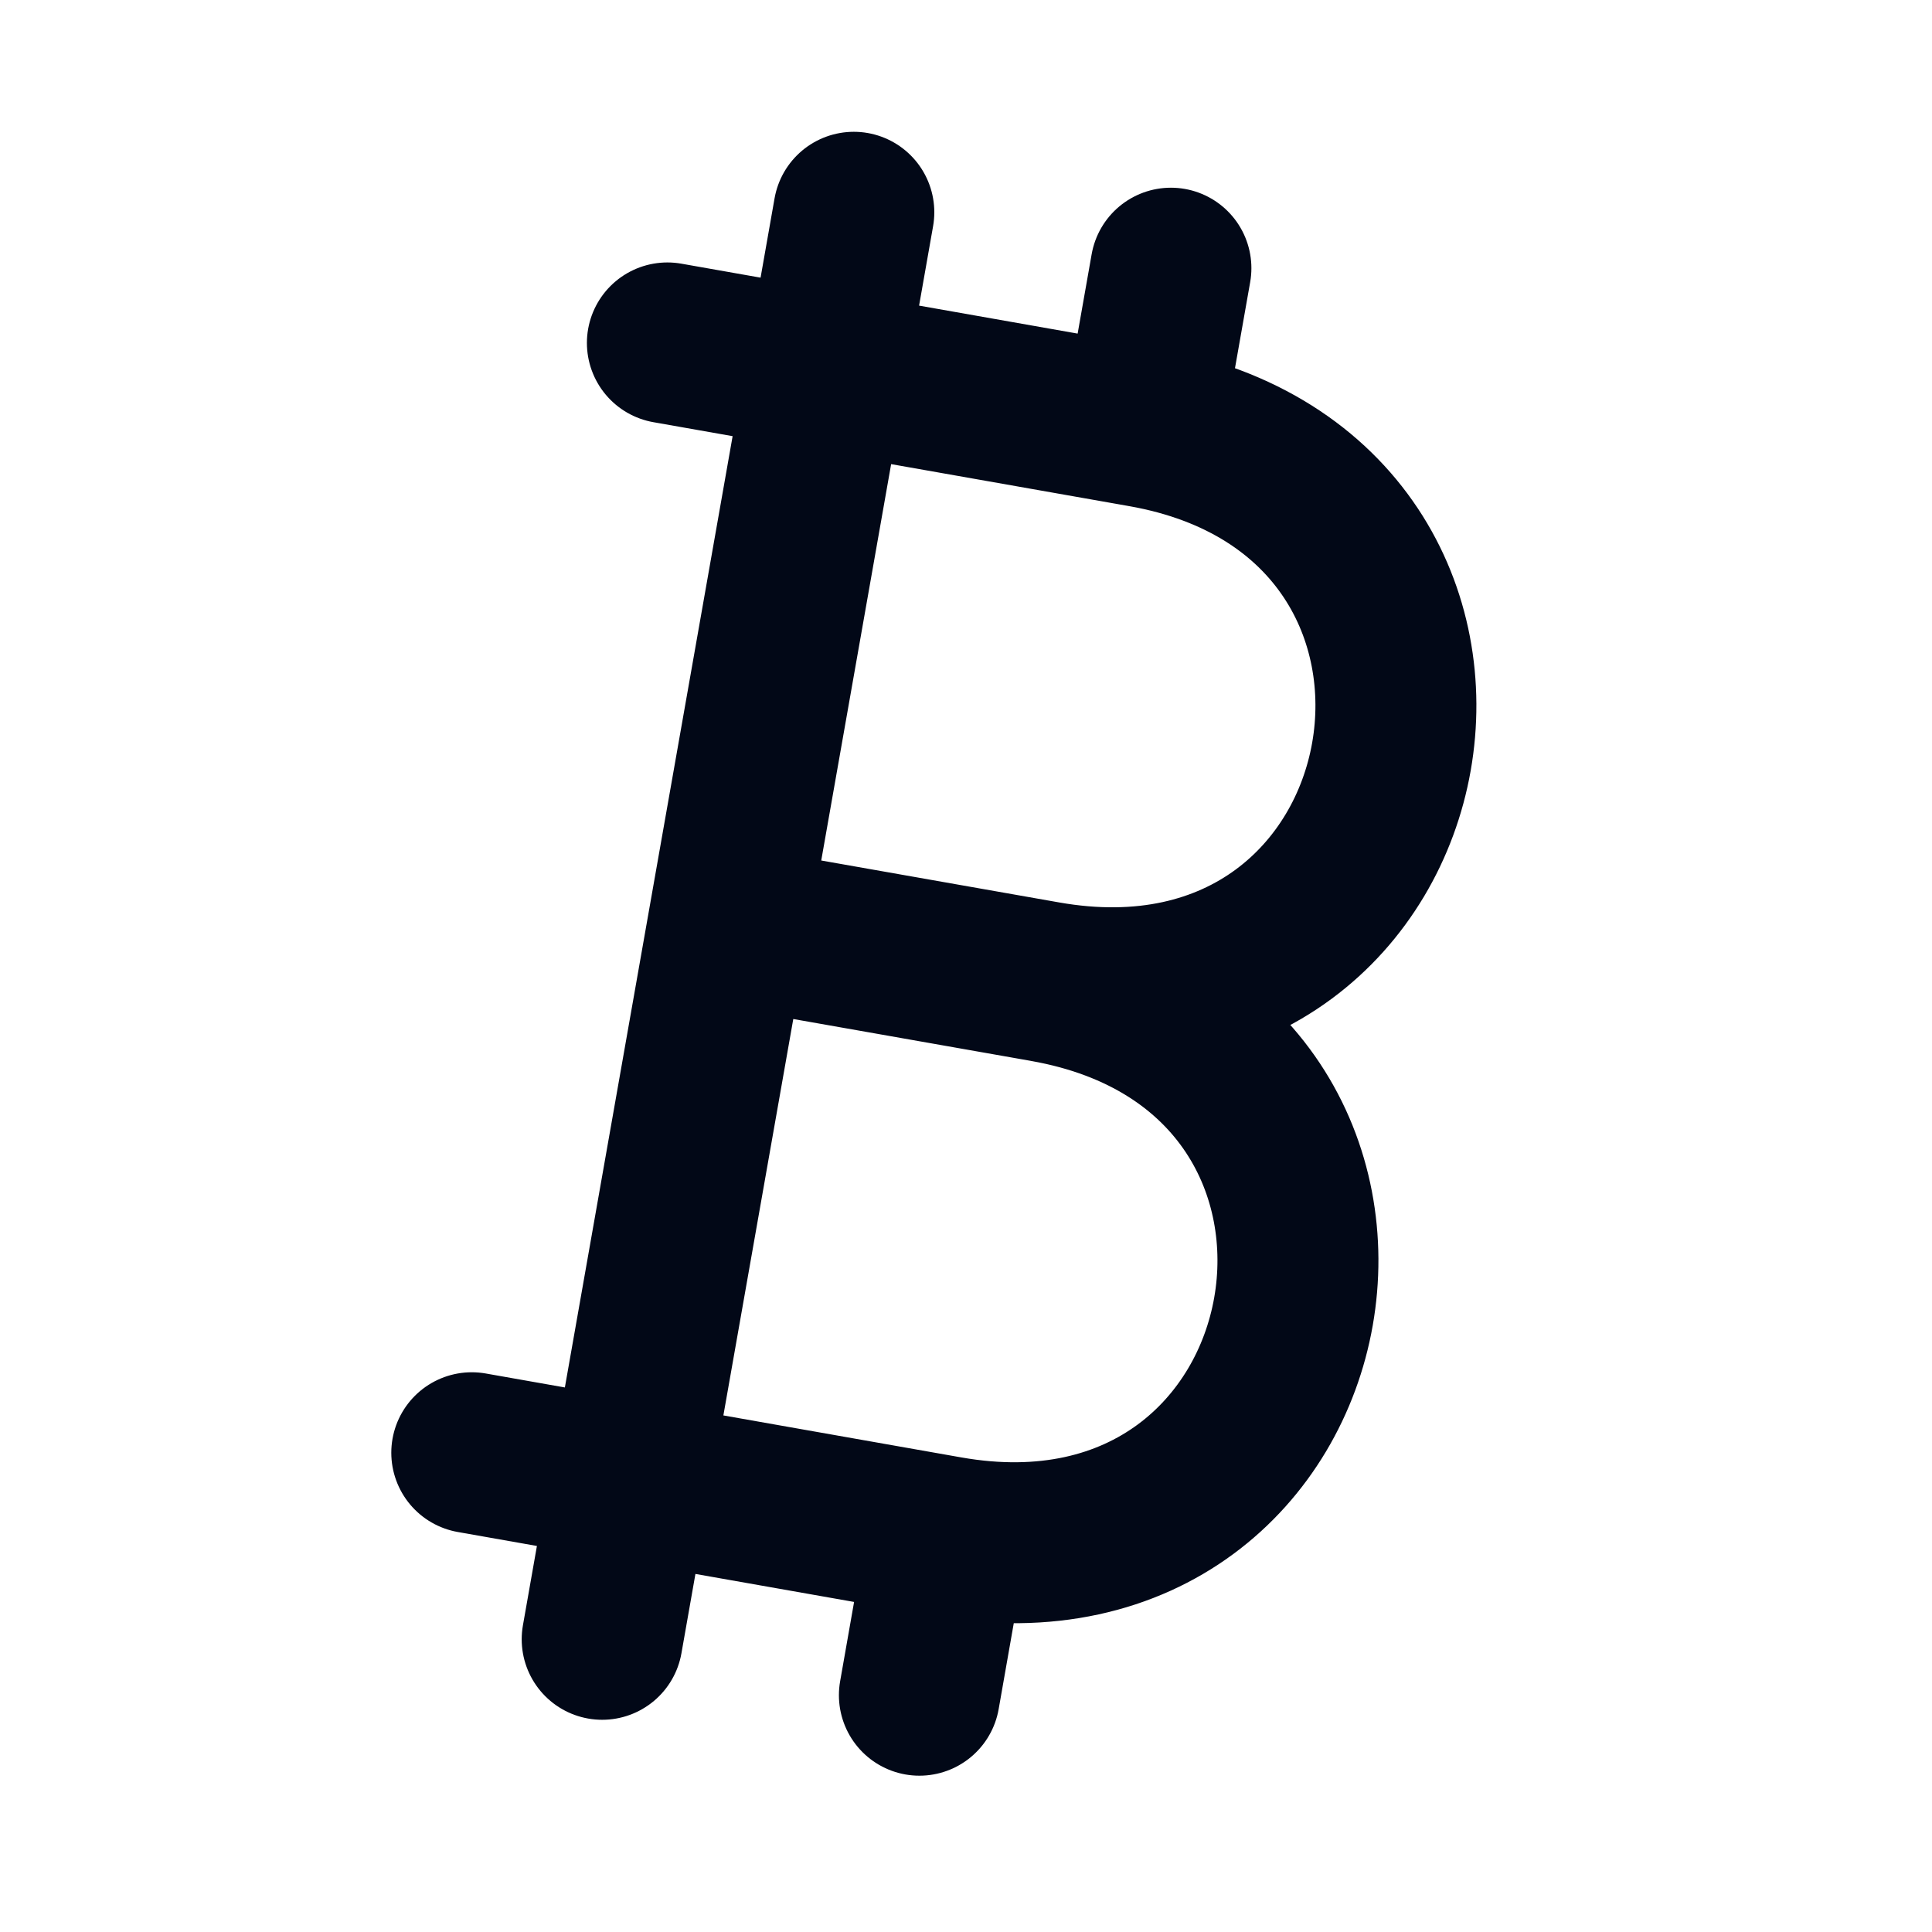
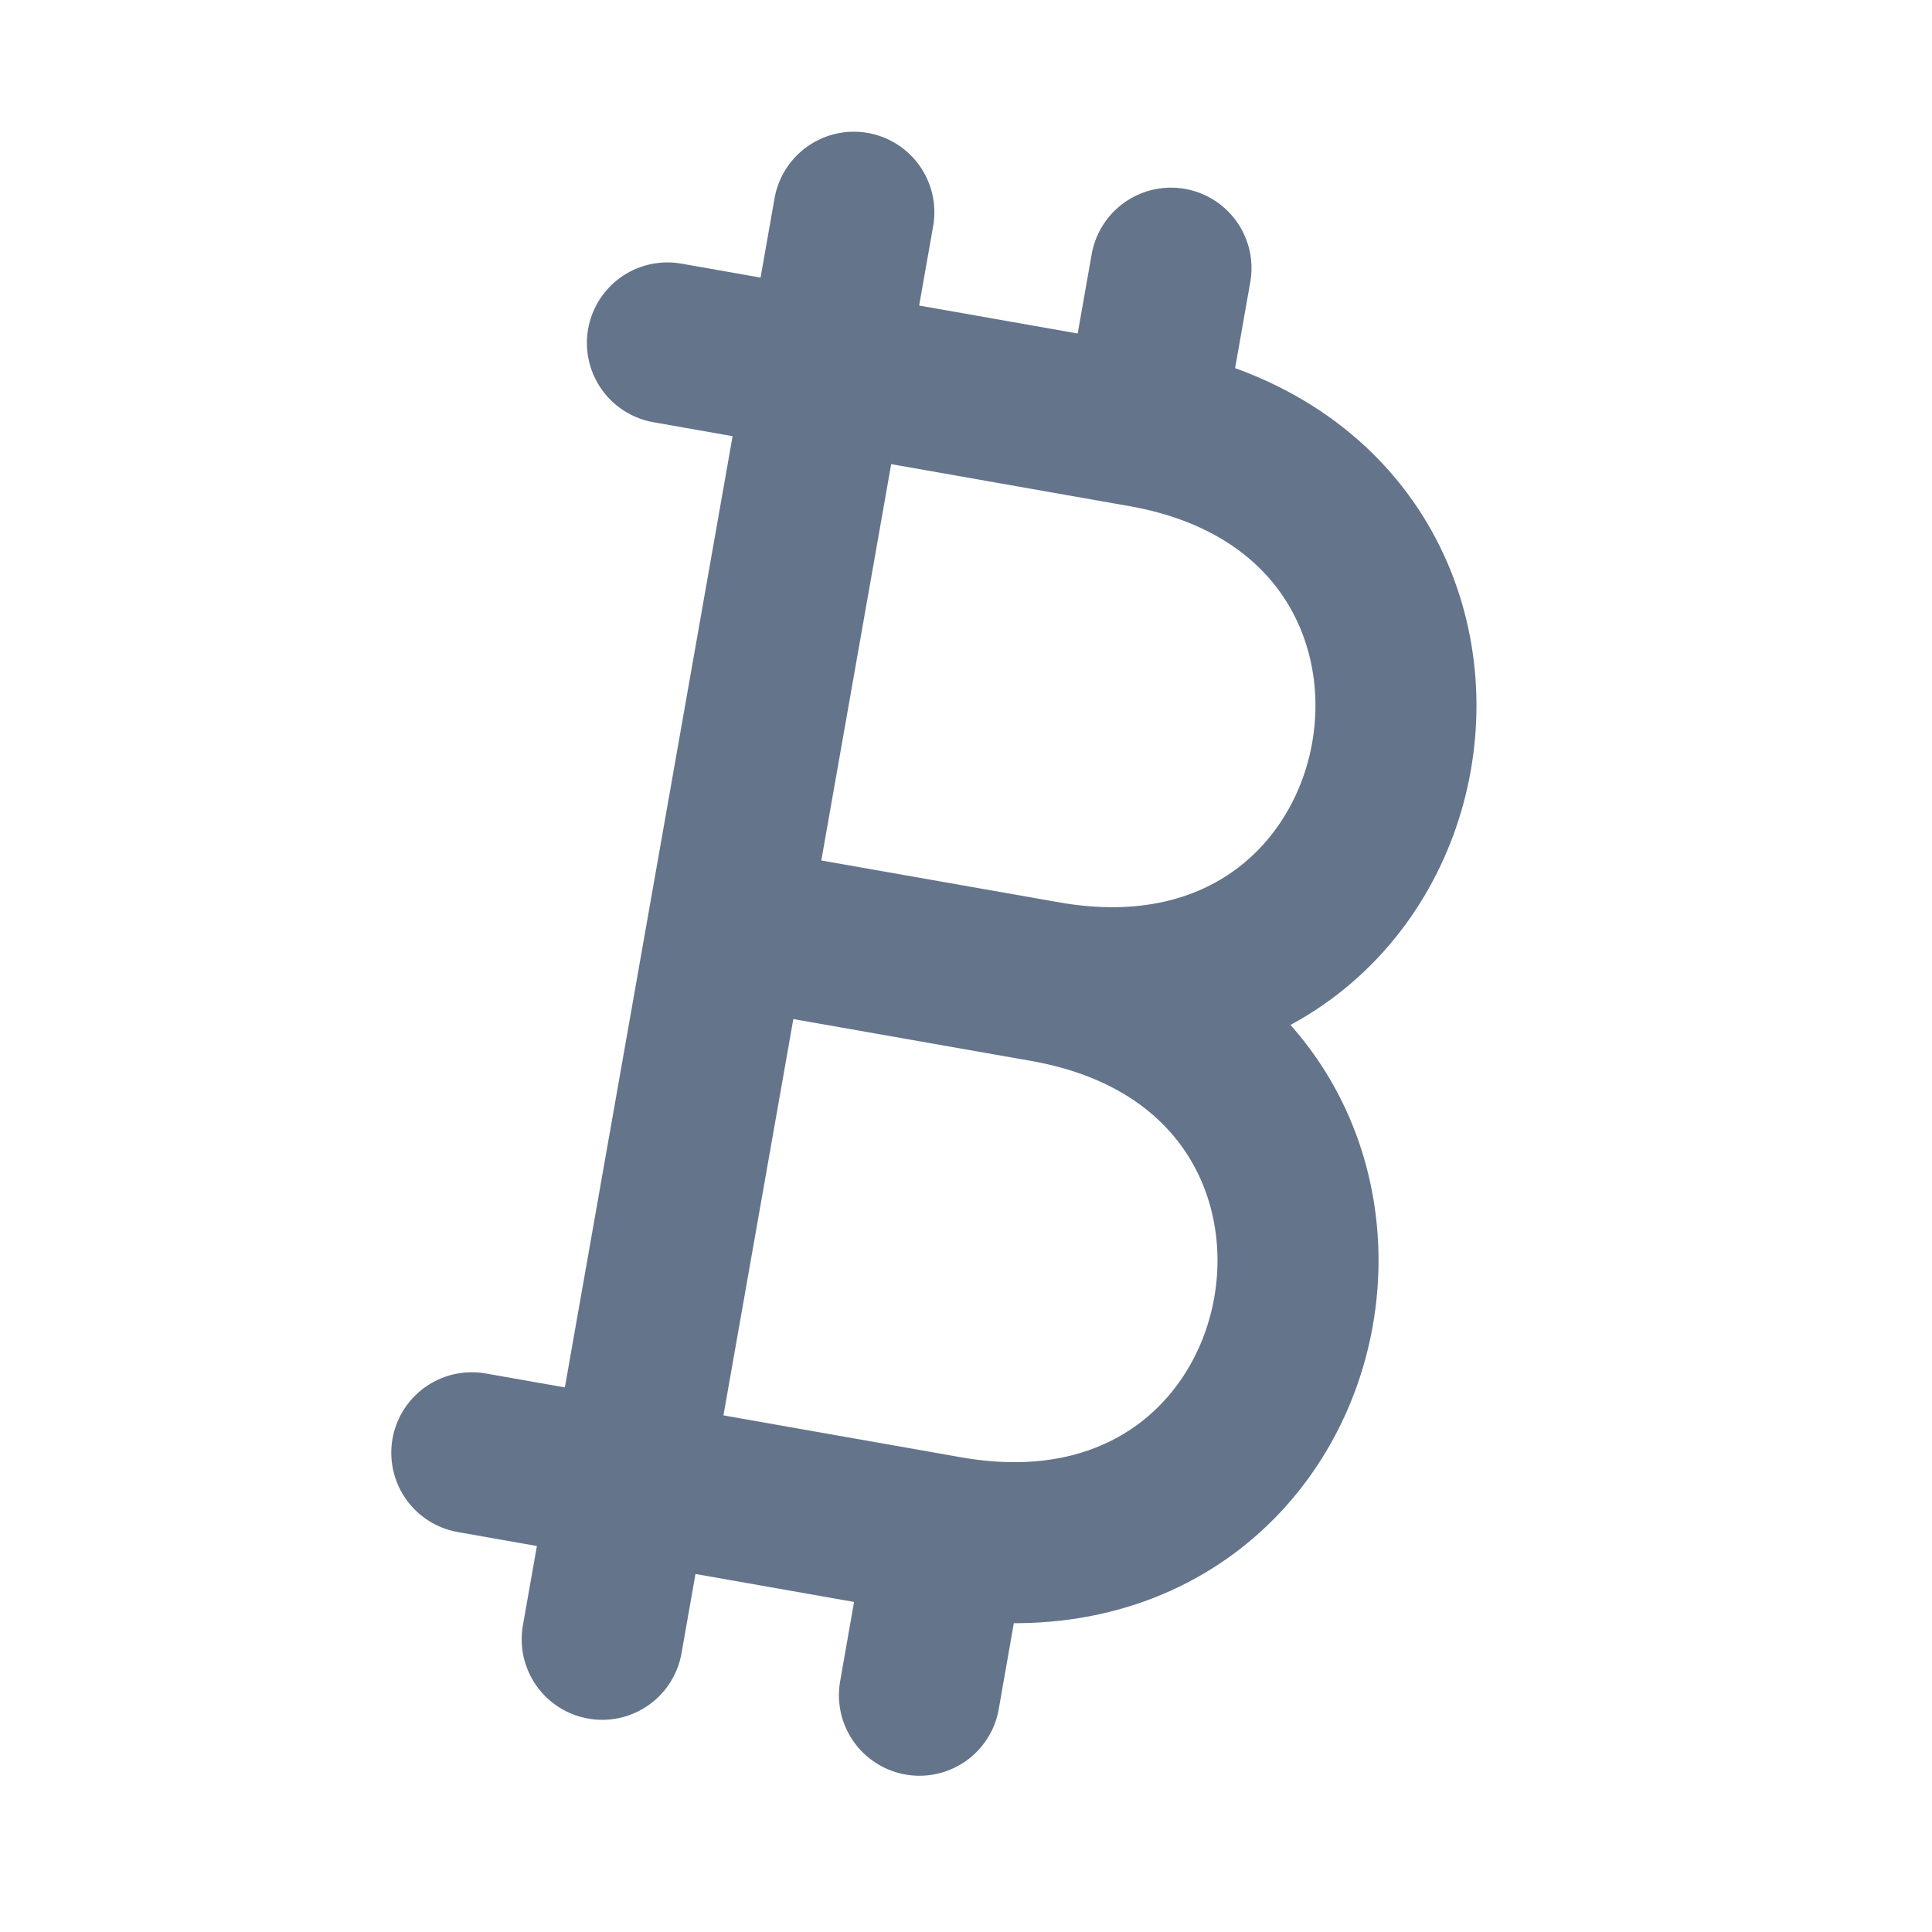
- <svg xmlns="http://www.w3.org/2000/svg" width="16" height="16" viewBox="0 0 16 16" fill="none">
-   <path d="M7.845 12.726C11.127 13.305 11.938 8.709 8.655 8.13M7.845 12.726L3.907 12.031M7.845 12.726L7.614 14.039M6.029 7.667L8.656 8.13C11.939 8.709 12.749 4.113 9.466 3.535L5.527 2.84M9.465 3.535L9.697 2.221M4.987 13.576L7.071 1.758" stroke="#020817" stroke-width="1.333" stroke-linecap="round" stroke-linejoin="round" />
+ <svg xmlns="http://www.w3.org/2000/svg" width="20" height="20" viewBox="0 0 20 20" fill="none">
+   <path d="M9.806 15.907C13.91 16.631 14.923 10.886 10.82 10.162M9.806 15.907L4.884 15.039M9.806 15.907L9.518 17.549M7.537 9.584L10.82 10.162C14.924 10.886 15.937 5.141 11.833 4.418L6.909 3.55M11.832 4.418L12.122 2.776M6.234 16.97L8.839 2.197" stroke="#64748B" stroke-width="1.667" stroke-linecap="round" stroke-linejoin="round" />
</svg>
